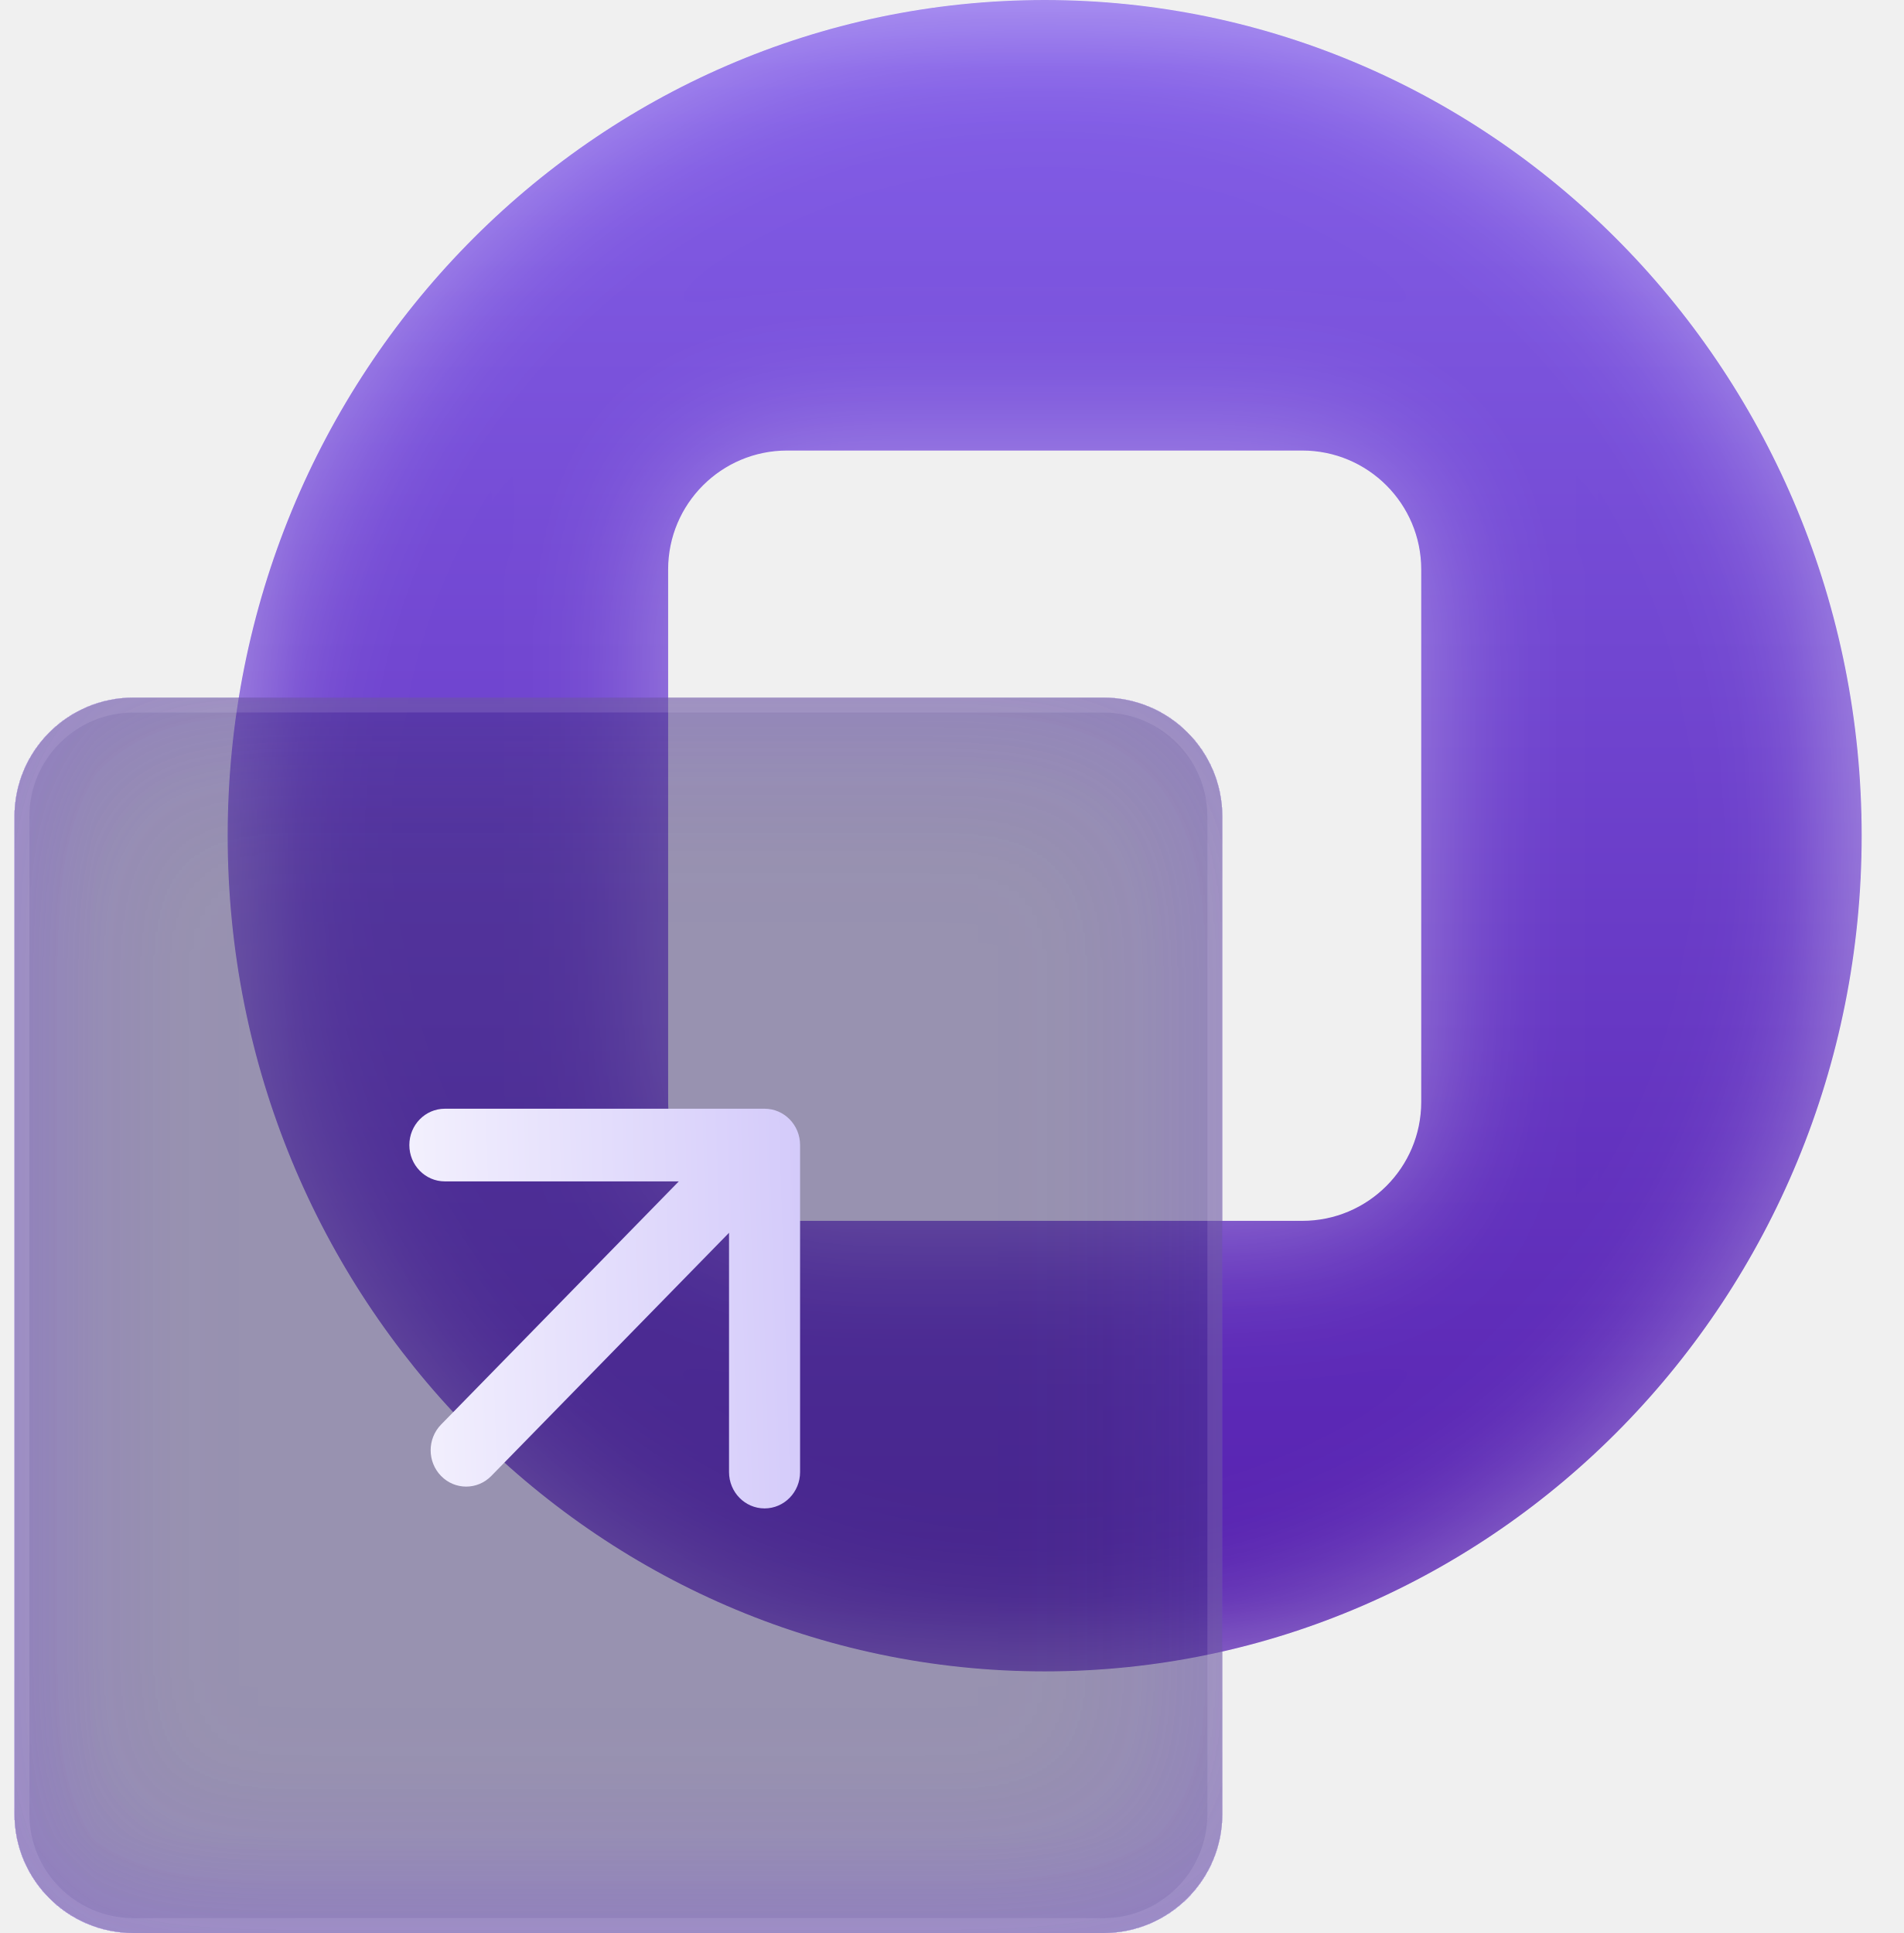
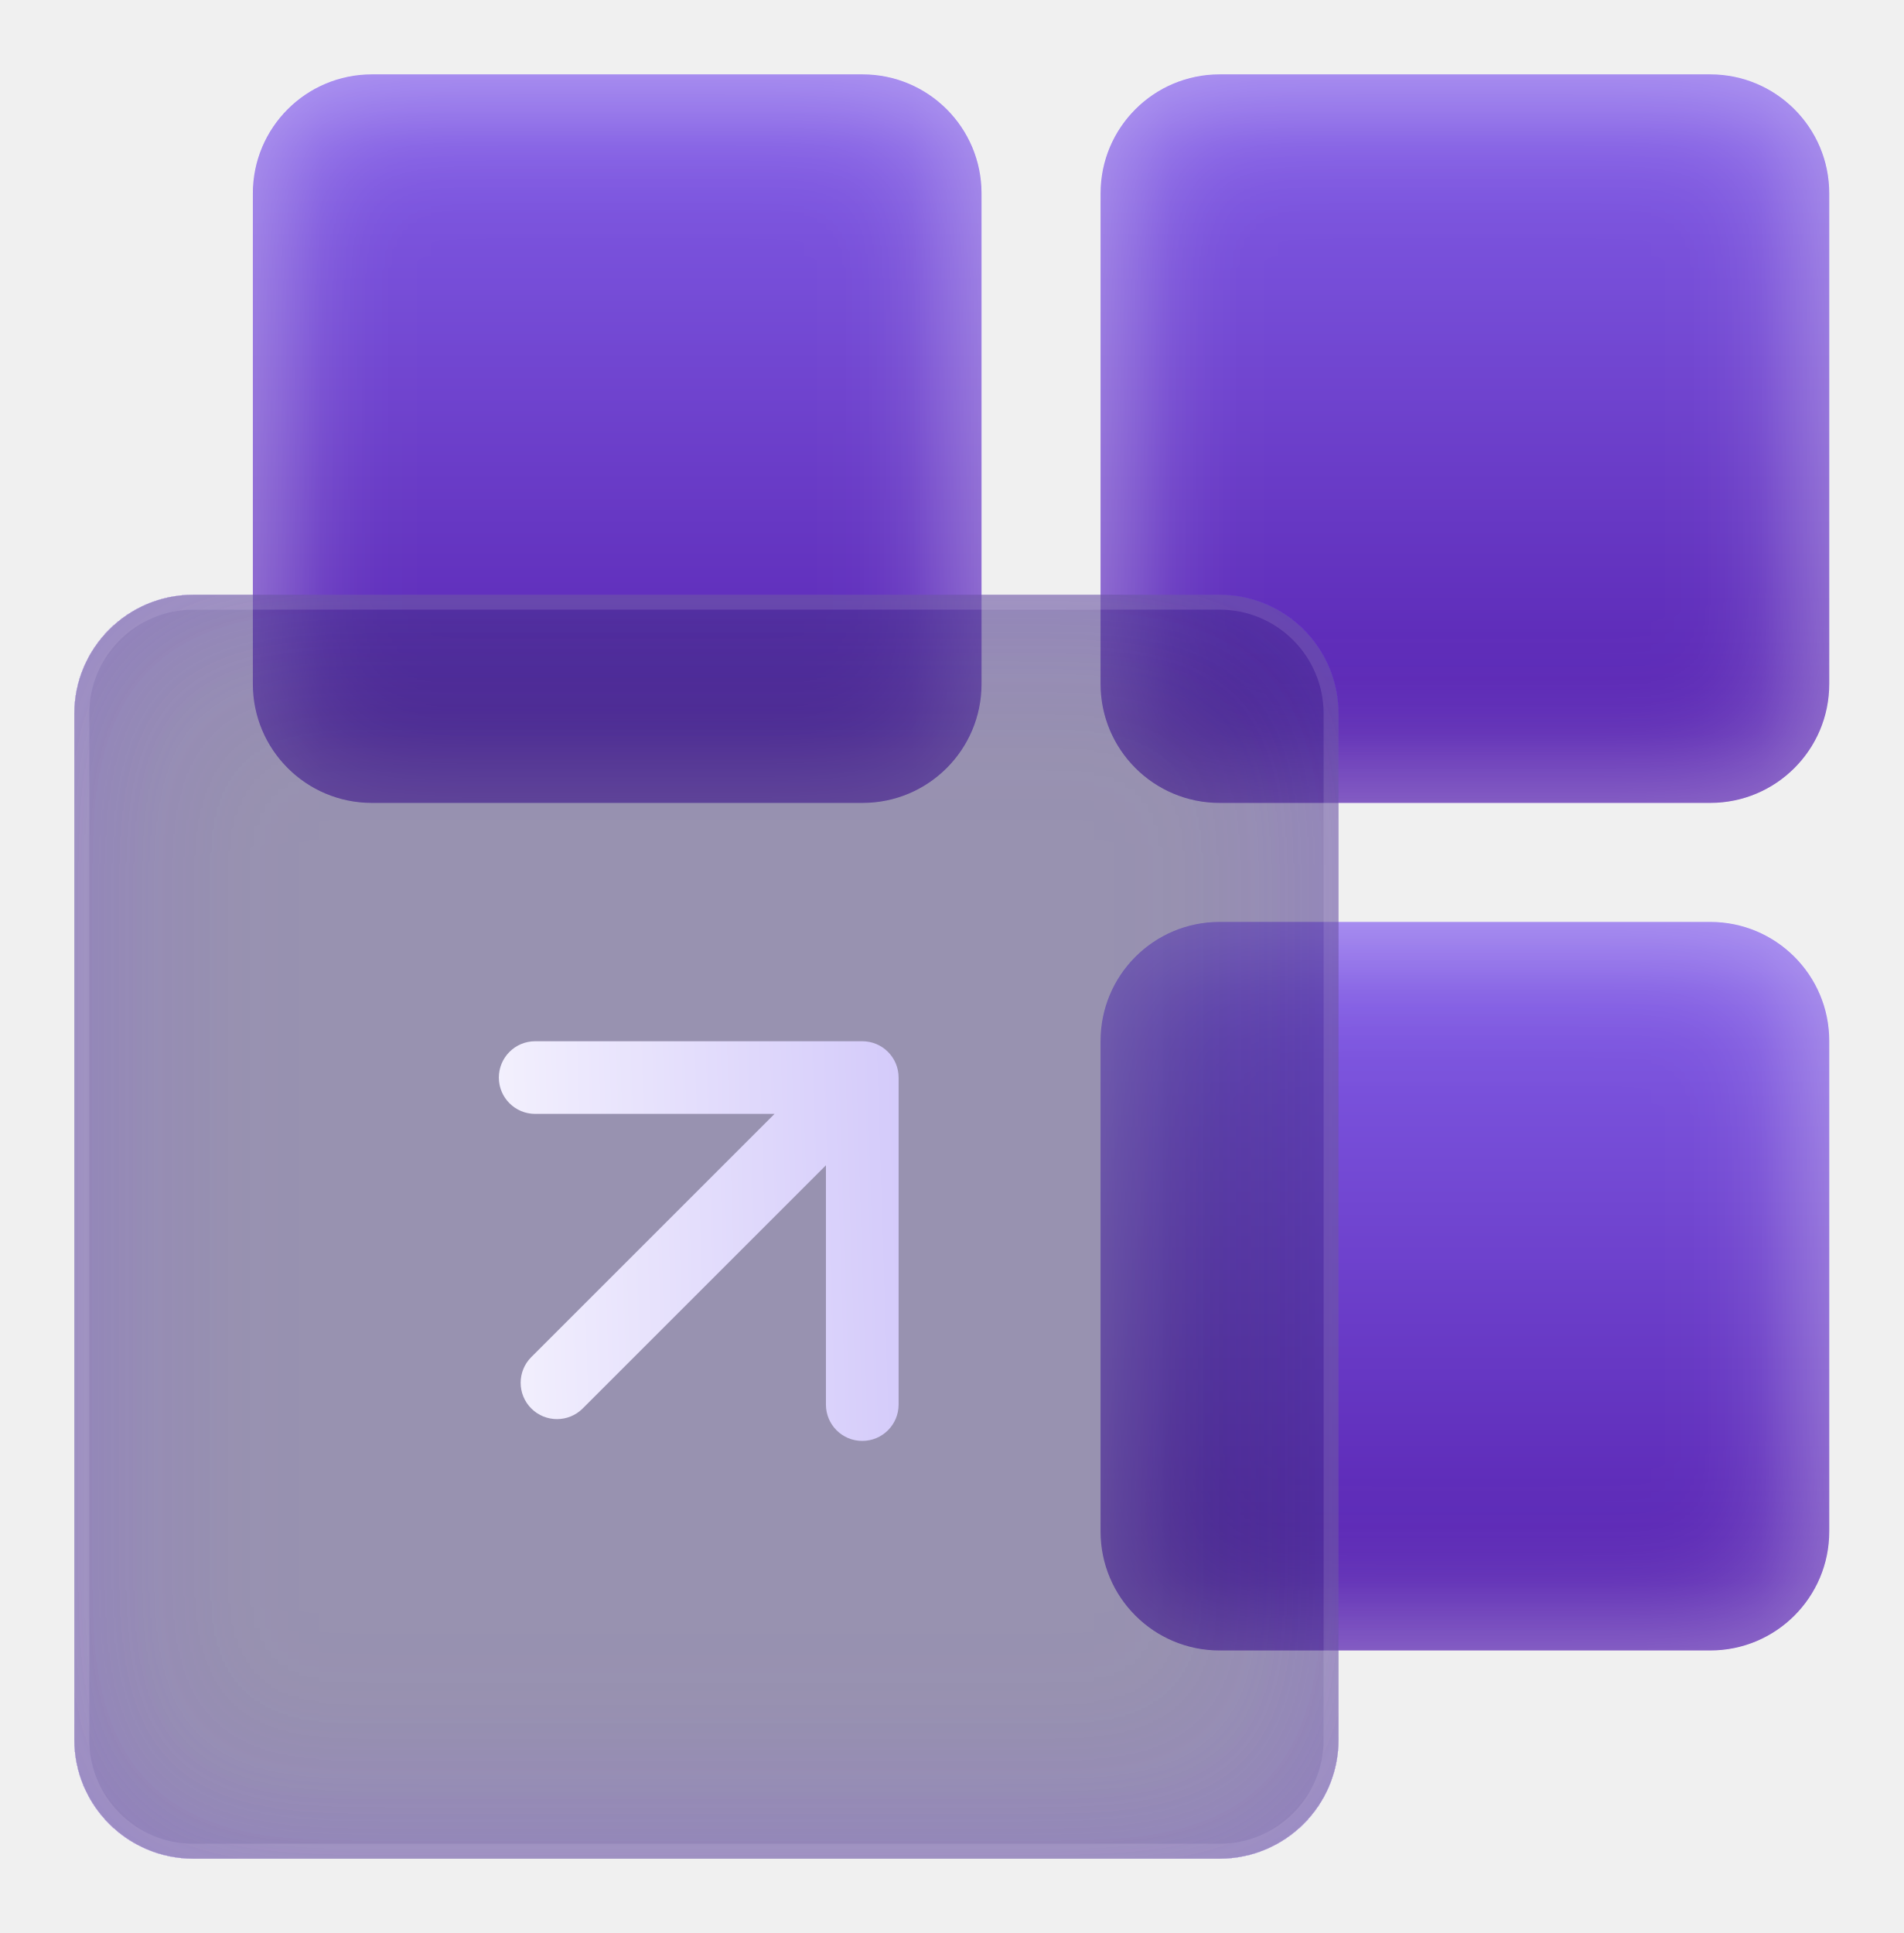
<svg xmlns="http://www.w3.org/2000/svg" width="128" height="130" viewBox="0 0 128 130" fill="none">
-   <g filter="url(#filter0_i_58_913)">
-     <path fill-rule="evenodd" clip-rule="evenodd" d="M70.244 112.406C100.584 112.406 125.179 87.243 125.179 56.203C125.179 25.163 100.584 0 70.244 0C39.904 0 15.308 25.163 15.308 56.203C15.308 87.243 39.904 112.406 70.244 112.406ZM52.926 30.301C48.507 30.301 44.926 33.883 44.926 38.301V74.105C44.926 78.523 48.507 82.105 52.926 82.105H87.562C91.98 82.105 95.562 78.524 95.562 74.105V38.301C95.562 33.883 91.98 30.301 87.562 30.301H52.926Z" fill="url(#paint0_linear_58_913)" />
+   <g filter="url(#filter0_i_1101_950)">
+     <rect x="17" y="5" width="49" height="49" rx="8" fill="url(#paint0_linear_1101_950)" />
  </g>
-   <g filter="url(#filter1_bi_58_913)">
-     <rect x="0.977" y="46.917" width="81.209" height="83.083" rx="8" fill="#362969" fill-opacity="0.47" />
-     <rect x="1.477" y="47.417" width="80.209" height="82.083" rx="7.5" stroke="white" stroke-opacity="0.14" />
+   <g filter="url(#filter1_i_1101_950)">
+     <rect x="74" y="5" width="49" height="49" rx="8" fill="url(#paint1_linear_1101_950)" />
  </g>
-   <path fill-rule="evenodd" clip-rule="evenodd" d="M29.912 74.565L51.409 74.565C52.728 74.565 53.797 75.659 53.797 77.008V99.001C53.797 100.351 52.728 101.445 51.409 101.445C50.09 101.445 49.02 100.351 49.02 99.001L49.02 82.908L33.034 99.263C32.102 100.217 30.589 100.217 29.657 99.263C28.724 98.308 28.724 96.761 29.657 95.807L45.642 79.452L29.912 79.452C28.593 79.452 27.524 78.358 27.524 77.008C27.524 75.659 28.593 74.565 29.912 74.565Z" fill="url(#paint1_linear_58_913)" />
+   <g filter="url(#filter2_i_1101_950)">
+     <rect x="74" y="62" width="49" height="49" rx="8" fill="url(#paint2_linear_1101_950)" />
+   </g>
+   <g filter="url(#filter3_bi_1101_950)">
+     <path d="M5 48C5 43.582 8.582 40 13 40H82C86.418 40 90 43.582 90 48V117C90 121.418 86.418 125 82 125H13C8.582 125 5 121.418 5 117V48Z" fill="#362969" fill-opacity="0.47" />
+     <path d="M5.5 48C5.5 43.858 8.858 40.5 13 40.5H82C86.142 40.5 89.5 43.858 89.5 48V117C89.5 121.142 86.142 124.5 82 124.5H13C8.858 124.5 5.5 121.142 5.5 117V48Z" stroke="white" stroke-opacity="0.14" />
+   </g>
+   <path fill-rule="evenodd" clip-rule="evenodd" d="M35.986 70.026L57.978 70.026C59.328 70.026 60.422 71.12 60.422 72.47L60.422 94.462C60.422 95.812 59.328 96.906 57.978 96.906C56.629 96.906 55.535 95.812 55.535 94.462L55.535 78.369L39.18 94.724C38.226 95.678 36.678 95.678 35.724 94.724C34.77 93.77 34.77 92.223 35.724 91.268L52.079 74.913L35.986 74.913C34.636 74.913 33.542 73.82 33.542 72.47C33.542 71.12 34.636 70.026 35.986 70.026Z" fill="url(#paint3_linear_1101_950)" />
  <defs>
-     <filter id="filter0_i_58_913" x="15.308" y="0" width="109.871" height="112.406" filterUnits="userSpaceOnUse" color-interpolation-filters="sRGB">
+     <filter id="filter0_i_1101_950" x="17" y="5" width="49" height="49" filterUnits="userSpaceOnUse" color-interpolation-filters="sRGB">
      <feFlood flood-opacity="0" result="BackgroundImageFix" />
      <feBlend mode="normal" in="SourceGraphic" in2="BackgroundImageFix" result="shape" />
      <feColorMatrix in="SourceAlpha" type="matrix" values="0 0 0 0 0 0 0 0 0 0 0 0 0 0 0 0 0 0 127 0" result="hardAlpha" />
      <feOffset />
      <feGaussianBlur stdDeviation="5" />
      <feComposite in2="hardAlpha" operator="arithmetic" k2="-1" k3="1" />
      <feColorMatrix type="matrix" values="0 0 0 0 1 0 0 0 0 1 0 0 0 0 1 0 0 0 0.4 0" />
-       <feBlend mode="normal" in2="shape" result="effect1_innerShadow_58_913" />
+       <feBlend mode="normal" in2="shape" result="effect1_innerShadow_1101_950" />
    </filter>
-     <filter id="filter1_bi_58_913" x="-6.723" y="39.217" width="96.609" height="98.483" filterUnits="userSpaceOnUse" color-interpolation-filters="sRGB">
+     <filter id="filter1_i_1101_950" x="74" y="5" width="49" height="49" filterUnits="userSpaceOnUse" color-interpolation-filters="sRGB">
+       <feFlood flood-opacity="0" result="BackgroundImageFix" />
+       <feBlend mode="normal" in="SourceGraphic" in2="BackgroundImageFix" result="shape" />
+       <feColorMatrix in="SourceAlpha" type="matrix" values="0 0 0 0 0 0 0 0 0 0 0 0 0 0 0 0 0 0 127 0" result="hardAlpha" />
+       <feOffset />
+       <feGaussianBlur stdDeviation="5" />
+       <feComposite in2="hardAlpha" operator="arithmetic" k2="-1" k3="1" />
+       <feColorMatrix type="matrix" values="0 0 0 0 1 0 0 0 0 1 0 0 0 0 1 0 0 0 0.4 0" />
+       <feBlend mode="normal" in2="shape" result="effect1_innerShadow_1101_950" />
+     </filter>
+     <filter id="filter2_i_1101_950" x="74" y="62" width="49" height="49" filterUnits="userSpaceOnUse" color-interpolation-filters="sRGB">
+       <feFlood flood-opacity="0" result="BackgroundImageFix" />
+       <feBlend mode="normal" in="SourceGraphic" in2="BackgroundImageFix" result="shape" />
+       <feColorMatrix in="SourceAlpha" type="matrix" values="0 0 0 0 0 0 0 0 0 0 0 0 0 0 0 0 0 0 127 0" result="hardAlpha" />
+       <feOffset />
+       <feGaussianBlur stdDeviation="5" />
+       <feComposite in2="hardAlpha" operator="arithmetic" k2="-1" k3="1" />
+       <feColorMatrix type="matrix" values="0 0 0 0 1 0 0 0 0 1 0 0 0 0 1 0 0 0 0.4 0" />
+       <feBlend mode="normal" in2="shape" result="effect1_innerShadow_1101_950" />
+     </filter>
+     <filter id="filter3_bi_1101_950" x="-2.7" y="32.3" width="100.4" height="100.4" filterUnits="userSpaceOnUse" color-interpolation-filters="sRGB">
      <feFlood flood-opacity="0" result="BackgroundImageFix" />
      <feGaussianBlur in="BackgroundImageFix" stdDeviation="3.85" />
-       <feComposite in2="SourceAlpha" operator="in" result="effect1_backgroundBlur_58_913" />
-       <feBlend mode="normal" in="SourceGraphic" in2="effect1_backgroundBlur_58_913" result="shape" />
+       <feComposite in2="SourceAlpha" operator="in" result="effect1_backgroundBlur_1101_950" />
+       <feBlend mode="normal" in="SourceGraphic" in2="effect1_backgroundBlur_1101_950" result="shape" />
      <feColorMatrix in="SourceAlpha" type="matrix" values="0 0 0 0 0 0 0 0 0 0 0 0 0 0 0 0 0 0 127 0" result="hardAlpha" />
      <feOffset />
      <feGaussianBlur stdDeviation="6.85" />
      <feComposite in2="hardAlpha" operator="arithmetic" k2="-1" k3="1" />
      <feColorMatrix type="matrix" values="0 0 0 0 0.465 0 0 0 0 0.242 0 0 0 0 0.938 0 0 0 0.3 0" />
-       <feBlend mode="normal" in2="shape" result="effect2_innerShadow_58_913" />
+       <feBlend mode="normal" in2="shape" result="effect2_innerShadow_1101_950" />
    </filter>
-     <linearGradient id="paint0_linear_58_913" x1="15.308" y1="0" x2="15.308" y2="112.406" gradientUnits="userSpaceOnUse">
+     <linearGradient id="paint0_linear_1101_950" x1="17" y1="5" x2="17" y2="54" gradientUnits="userSpaceOnUse">
      <stop stop-color="#8460E9" />
      <stop offset="1" stop-color="#541EAC" />
    </linearGradient>
-     <linearGradient id="paint1_linear_58_913" x1="17.094" y1="83.413" x2="68.416" y2="81.856" gradientUnits="userSpaceOnUse">
+     <linearGradient id="paint1_linear_1101_950" x1="74" y1="5" x2="74" y2="54" gradientUnits="userSpaceOnUse">
+       <stop stop-color="#8460E9" />
+       <stop offset="1" stop-color="#541EAC" />
+     </linearGradient>
+     <linearGradient id="paint2_linear_1101_950" x1="74" y1="62" x2="74" y2="111" gradientUnits="userSpaceOnUse">
+       <stop stop-color="#8460E9" />
+       <stop offset="1" stop-color="#541EAC" />
+     </linearGradient>
+     <linearGradient id="paint3_linear_1101_950" x1="22.872" y1="78.874" x2="75.376" y2="77.245" gradientUnits="userSpaceOnUse">
      <stop stop-color="white" />
      <stop offset="1" stop-color="#C3B6F8" />
    </linearGradient>
  </defs>
</svg>
